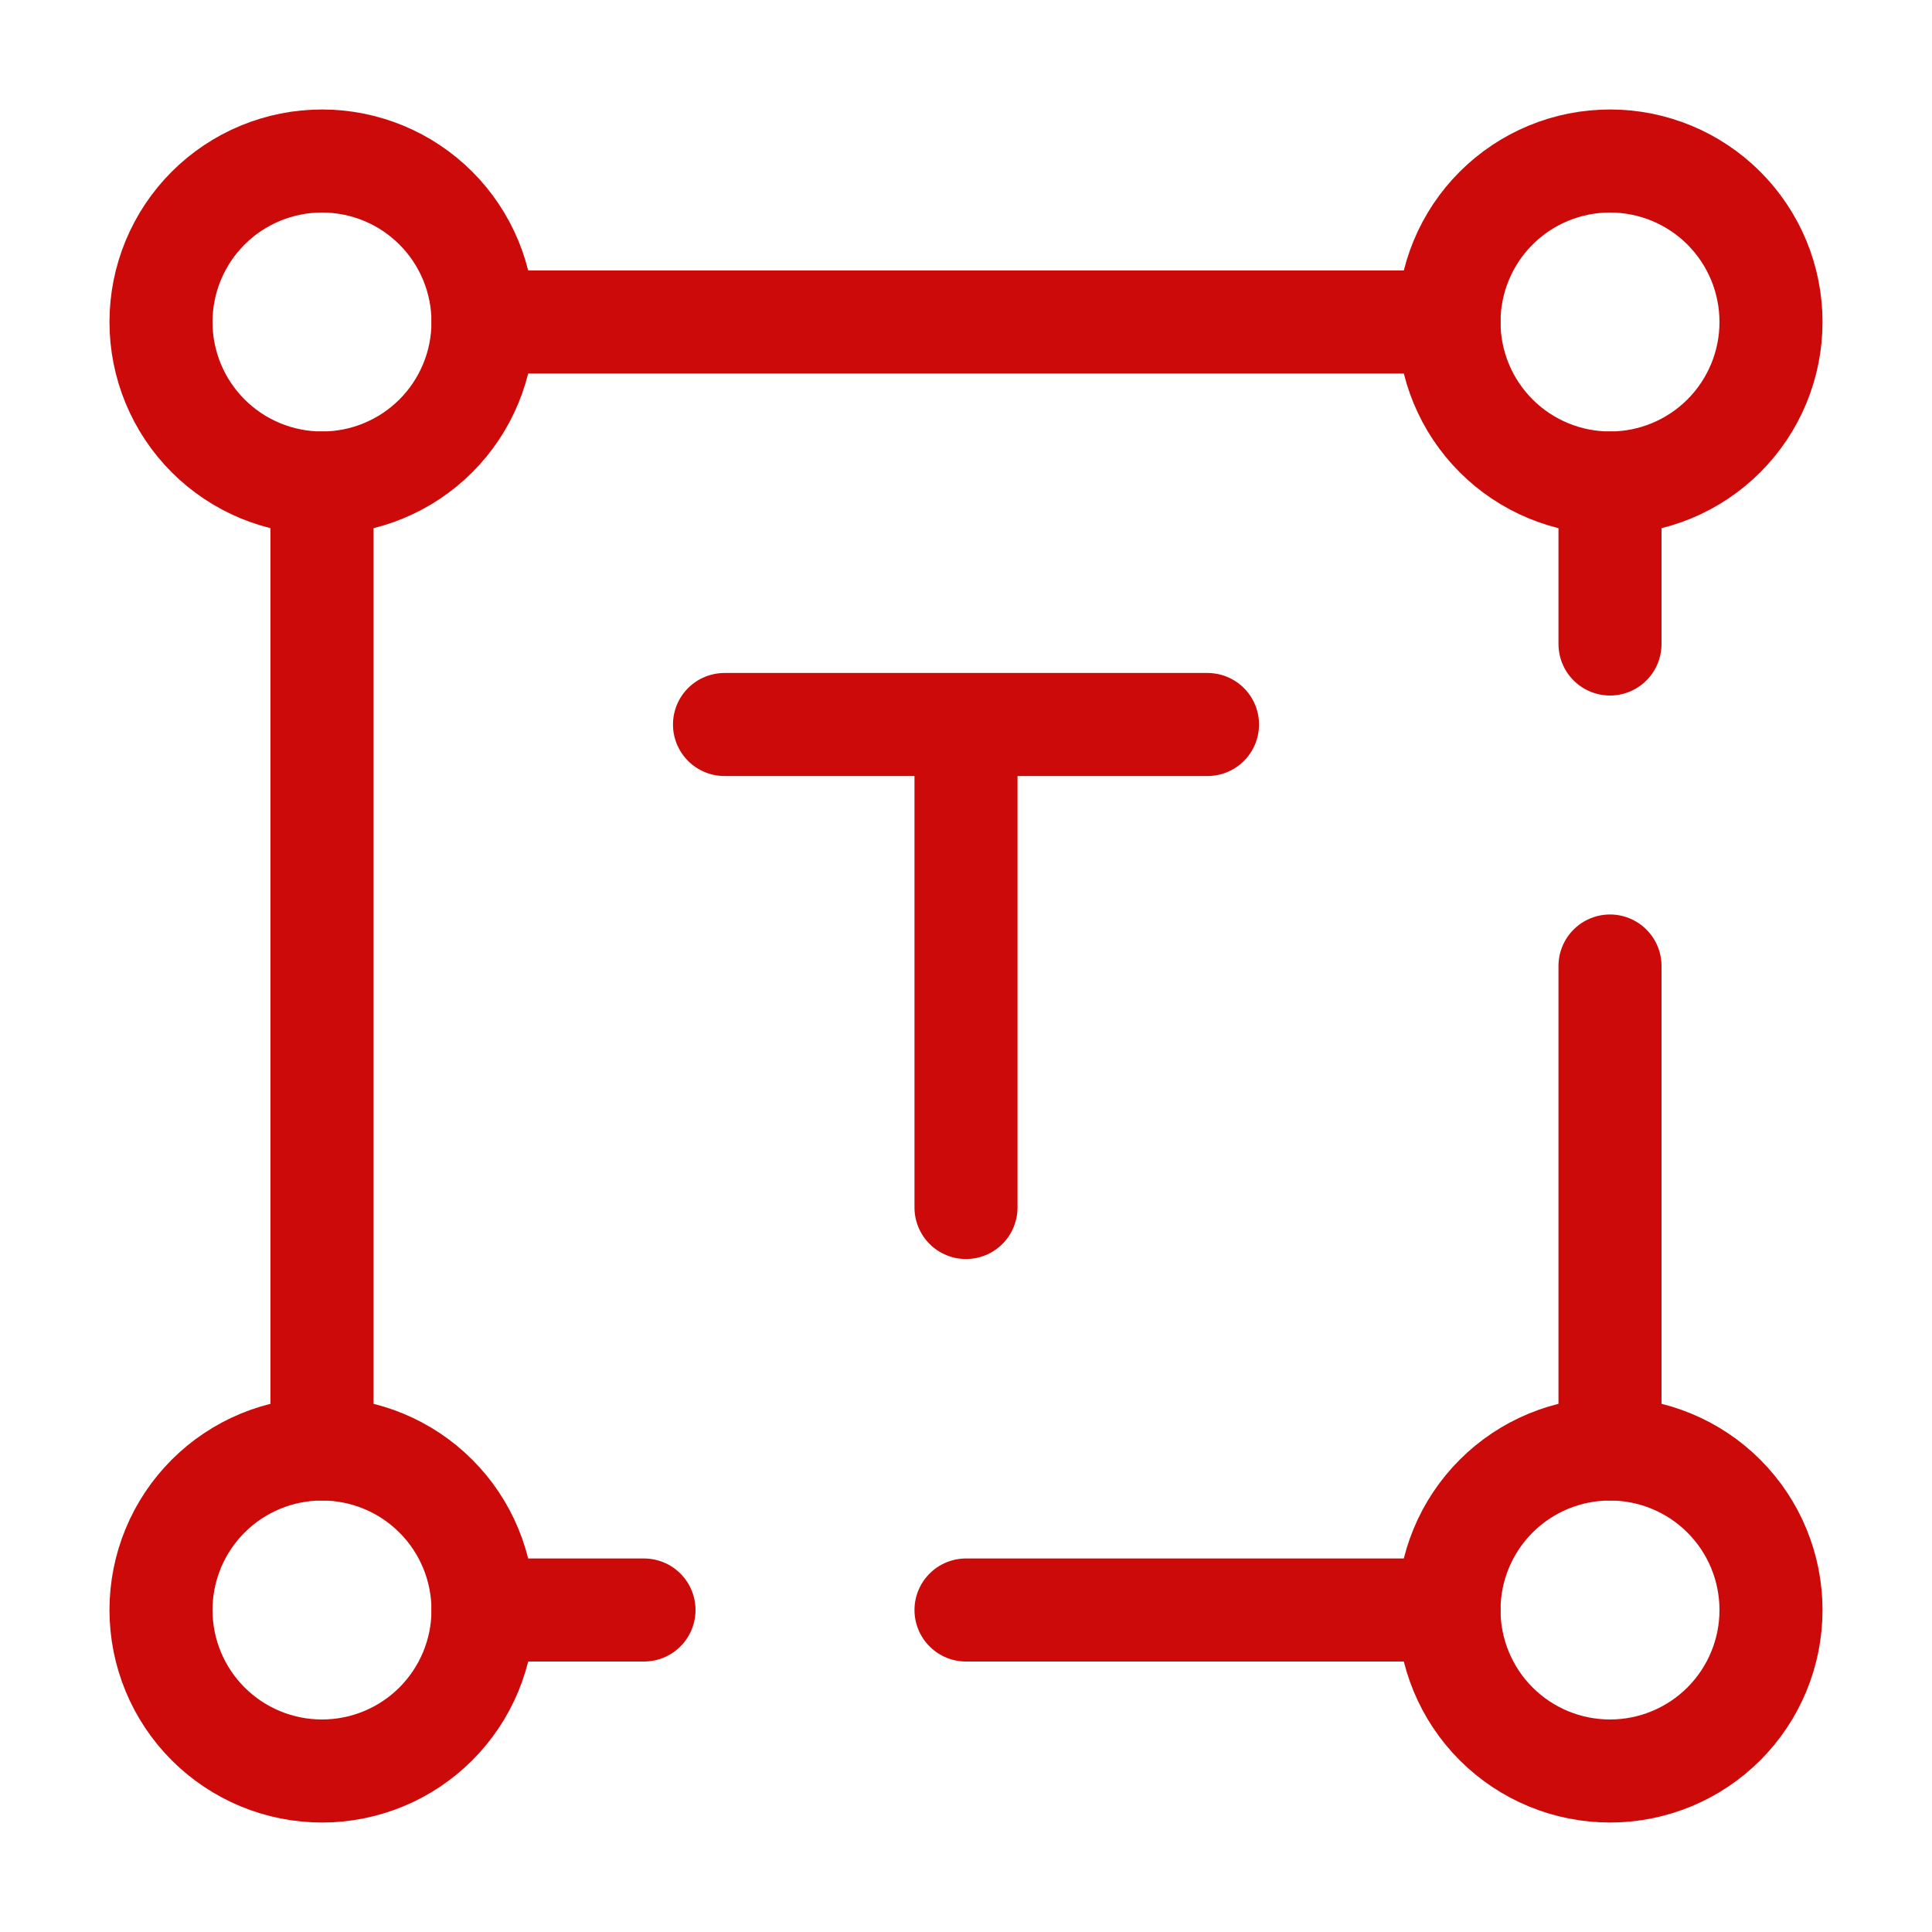
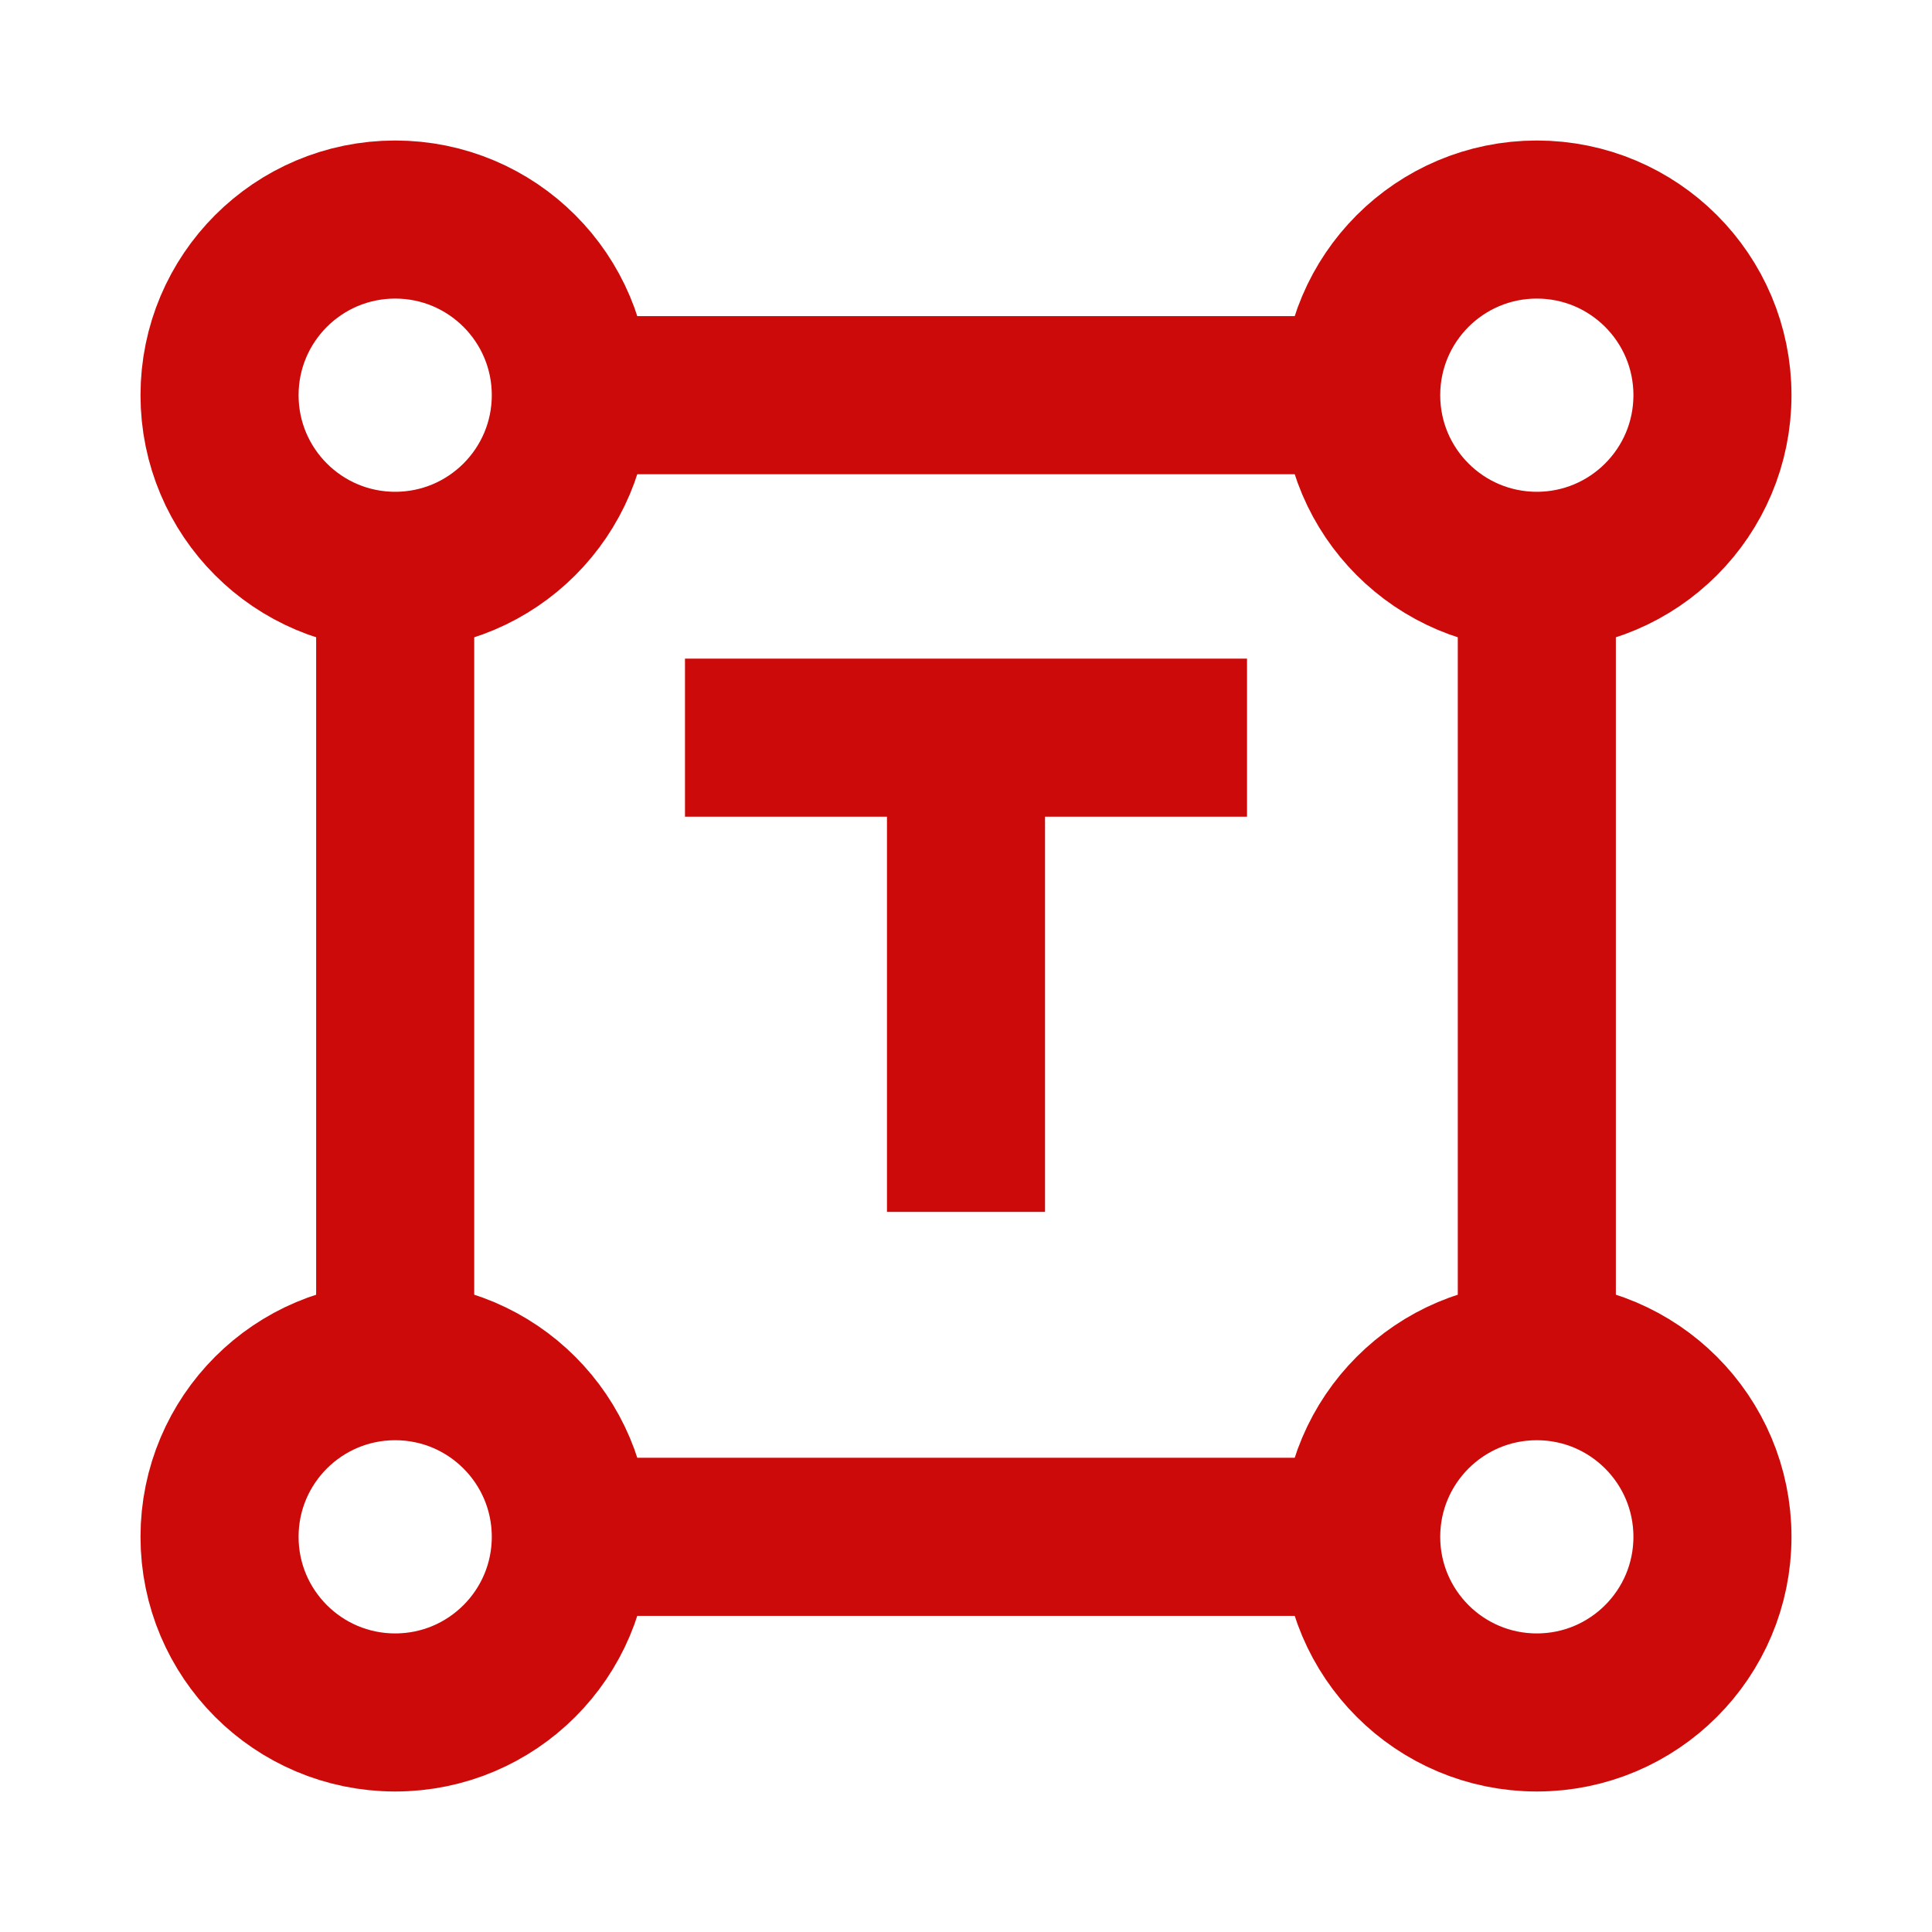
- <svg xmlns="http://www.w3.org/2000/svg" width="30" height="30" viewBox="0 0 30 30" fill="none">
-   <path d="M11.25 11.25H18.75M15 18.75V11.25" stroke="#CD0A0A" stroke-width="1.6" stroke-linecap="round" stroke-linejoin="round" />
-   <path d="M7.5 5C7.5 5.663 7.237 6.299 6.768 6.768C6.299 7.237 5.663 7.5 5 7.5C4.337 7.5 3.701 7.237 3.232 6.768C2.763 6.299 2.5 5.663 2.5 5C2.5 4.337 2.763 3.701 3.232 3.232C3.701 2.763 4.337 2.5 5 2.5C5.663 2.5 6.299 2.763 6.768 3.232C7.237 3.701 7.5 4.337 7.5 5ZM7.5 25C7.5 25.663 7.237 26.299 6.768 26.768C6.299 27.237 5.663 27.5 5 27.5C4.337 27.5 3.701 27.237 3.232 26.768C2.763 26.299 2.5 25.663 2.5 25C2.5 24.337 2.763 23.701 3.232 23.232C3.701 22.763 4.337 22.5 5 22.5C5.663 22.5 6.299 22.763 6.768 23.232C7.237 23.701 7.5 24.337 7.5 25ZM27.5 5C27.5 5.663 27.237 6.299 26.768 6.768C26.299 7.237 25.663 7.5 25 7.5C24.337 7.5 23.701 7.237 23.232 6.768C22.763 6.299 22.5 5.663 22.5 5C22.5 4.337 22.763 3.701 23.232 3.232C23.701 2.763 24.337 2.5 25 2.5C25.663 2.5 26.299 2.763 26.768 3.232C27.237 3.701 27.5 4.337 27.5 5ZM27.5 25C27.5 25.663 27.237 26.299 26.768 26.768C26.299 27.237 25.663 27.5 25 27.5C24.337 27.5 23.701 27.237 23.232 26.768C22.763 26.299 22.5 25.663 22.5 25C22.5 24.337 22.763 23.701 23.232 23.232C23.701 22.763 24.337 22.5 25 22.5C25.663 22.5 26.299 22.763 26.768 23.232C27.237 23.701 27.5 24.337 27.5 25Z" stroke="#CD0A0A" stroke-width="1.6" stroke-linecap="round" stroke-linejoin="round" />
-   <path d="M22.5 5H7.5M25 22.5V15M25 7.5V10M22.5 25H15M7.5 25H10M5 7.5V22.5" stroke="#CD0A0A" stroke-width="1.6" stroke-linecap="round" stroke-linejoin="round" />
+ <svg xmlns="http://www.w3.org/2000/svg" width="22" height="22" viewBox="0 0 22 22" fill="none">
+   <circle cx="4.5" cy="4.5" r="2" stroke="#CD0A0A" stroke-width="1.8" />
+   <circle cx="17.5" cy="4.5" r="2" stroke="#CD0A0A" stroke-width="1.8" />
+   <circle cx="4.5" cy="17.5" r="2" stroke="#CD0A0A" stroke-width="1.8" />
+   <circle cx="17.5" cy="17.5" r="2" stroke="#CD0A0A" stroke-width="1.8" />
+   <path d="M6.5 4.5H15.5M6.5 17.5H15.5M4.5 6.5V15.5M17.5 6.5V15.5M7.8 8.4H14.2M11 8.4V13.8" stroke="#CD0A0A" stroke-width="1.8" stroke-linejoin="round" />
</svg>
